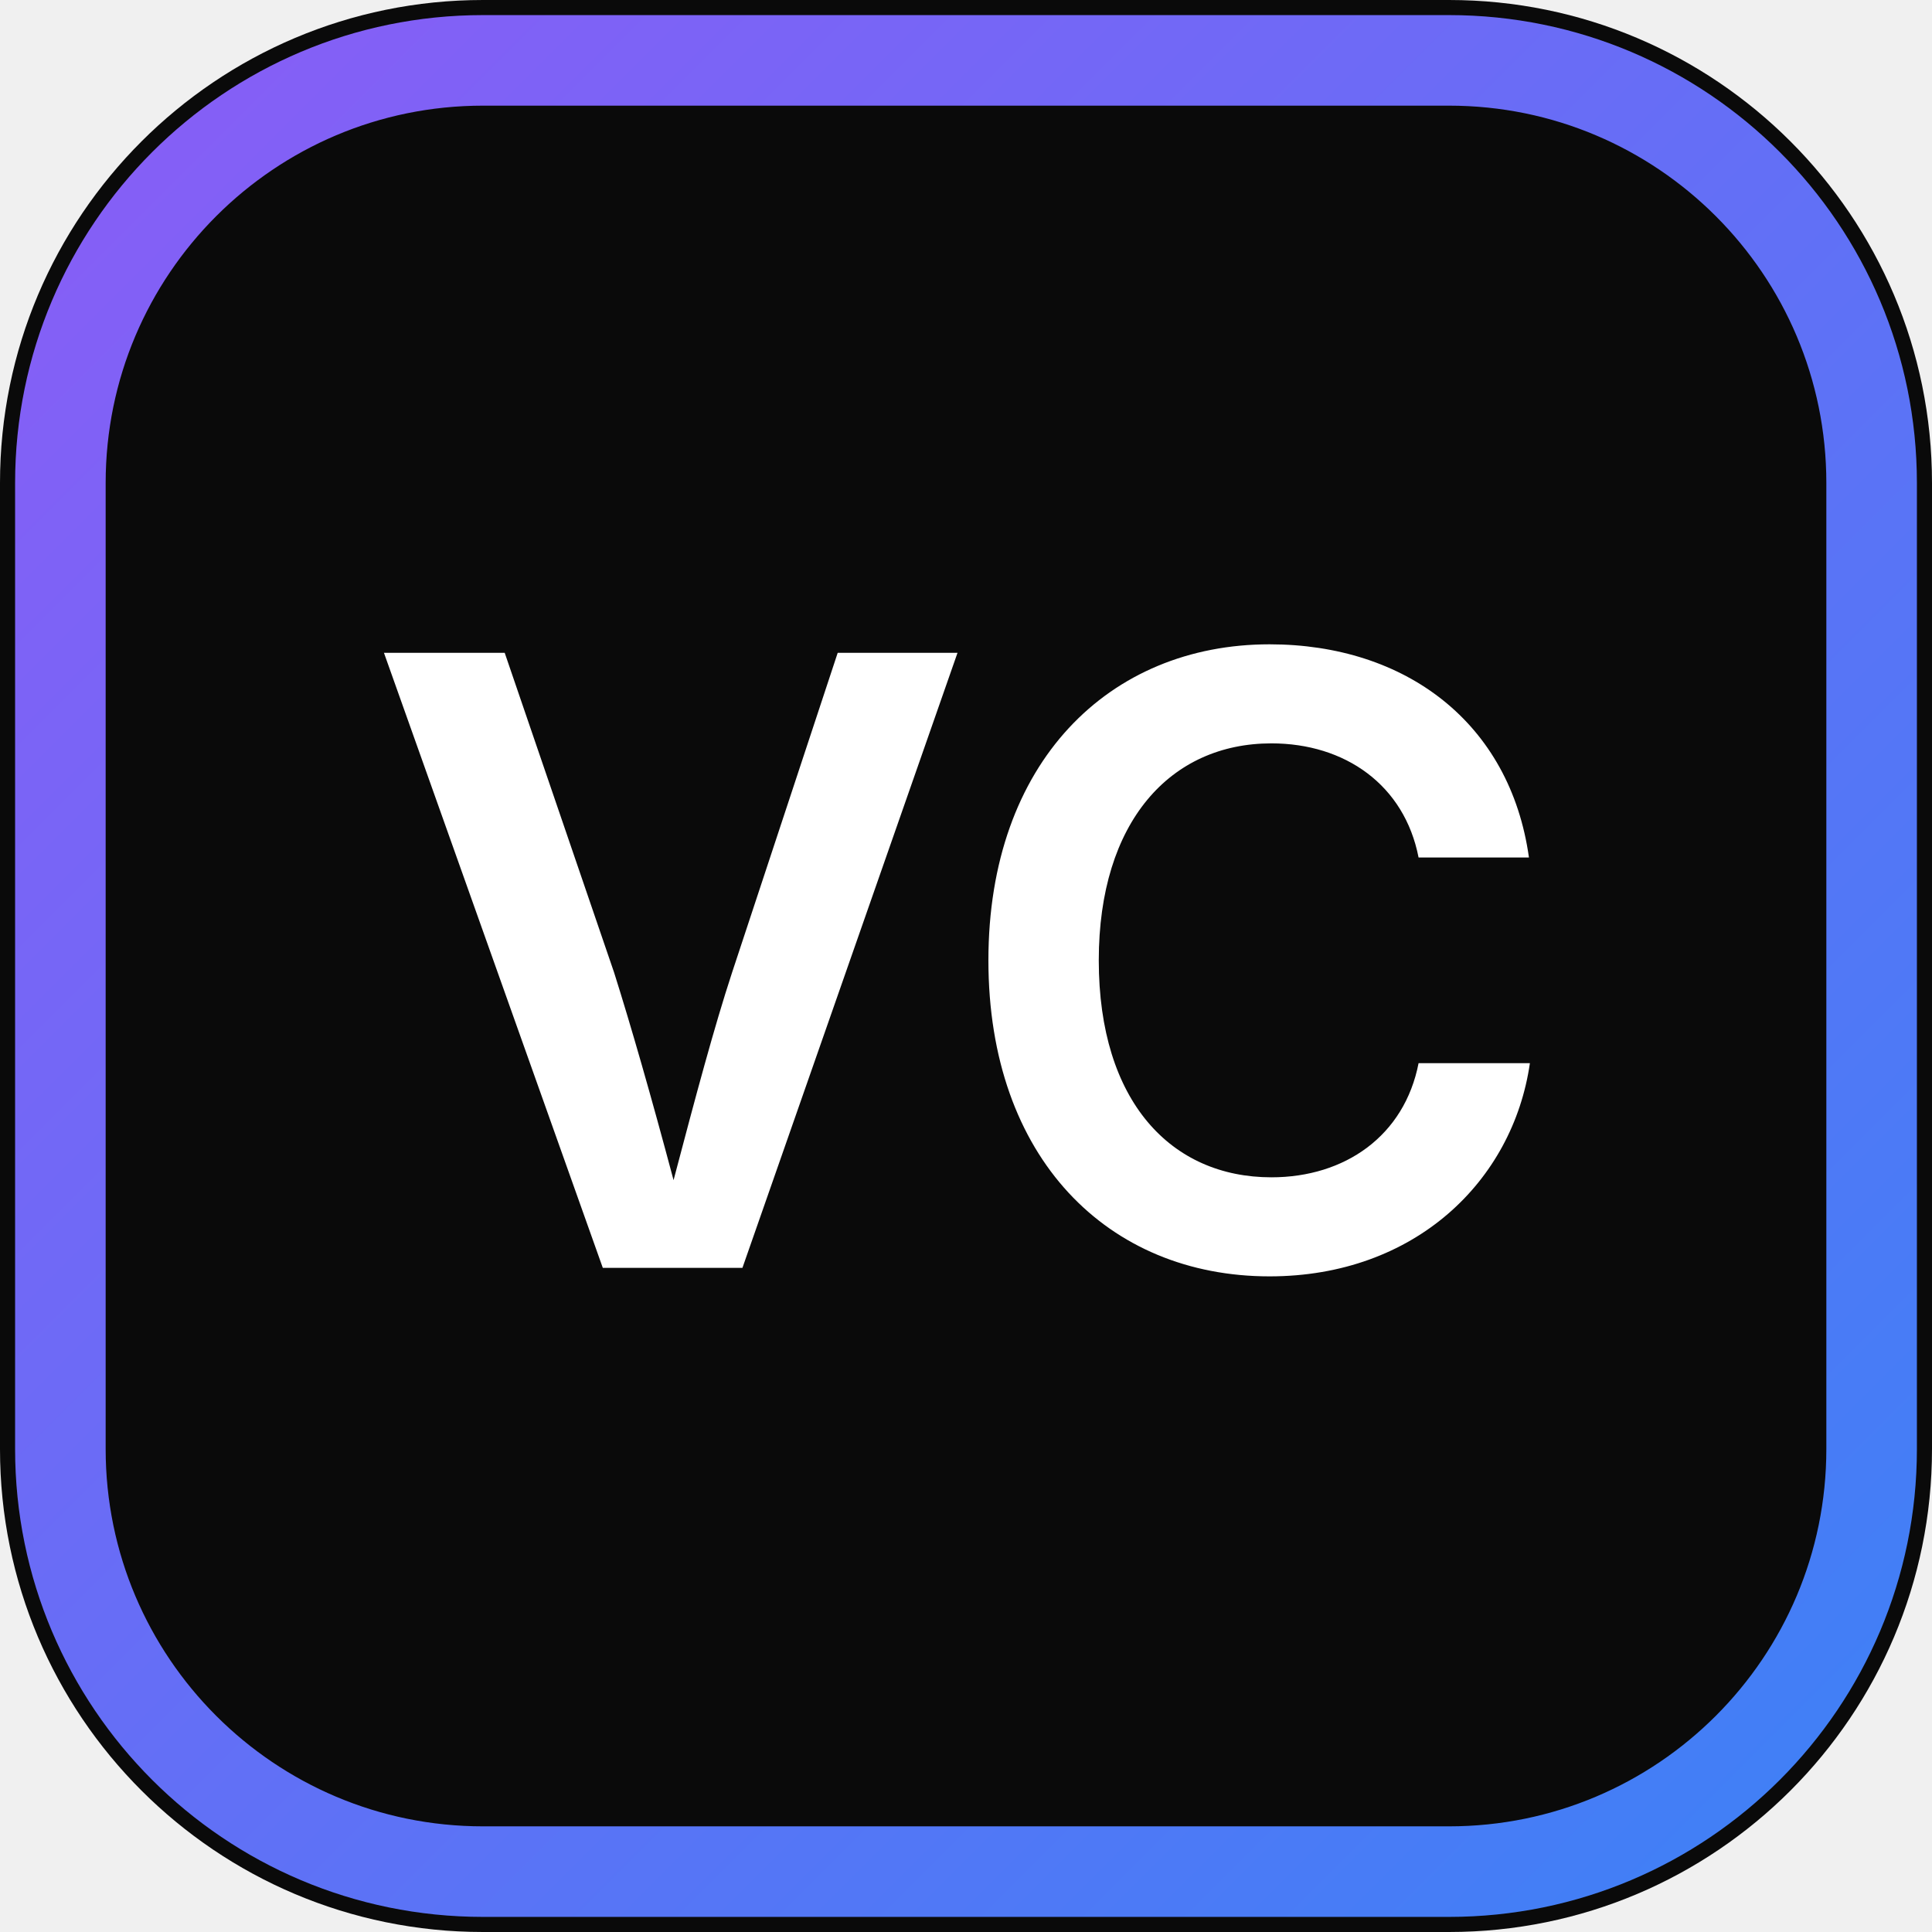
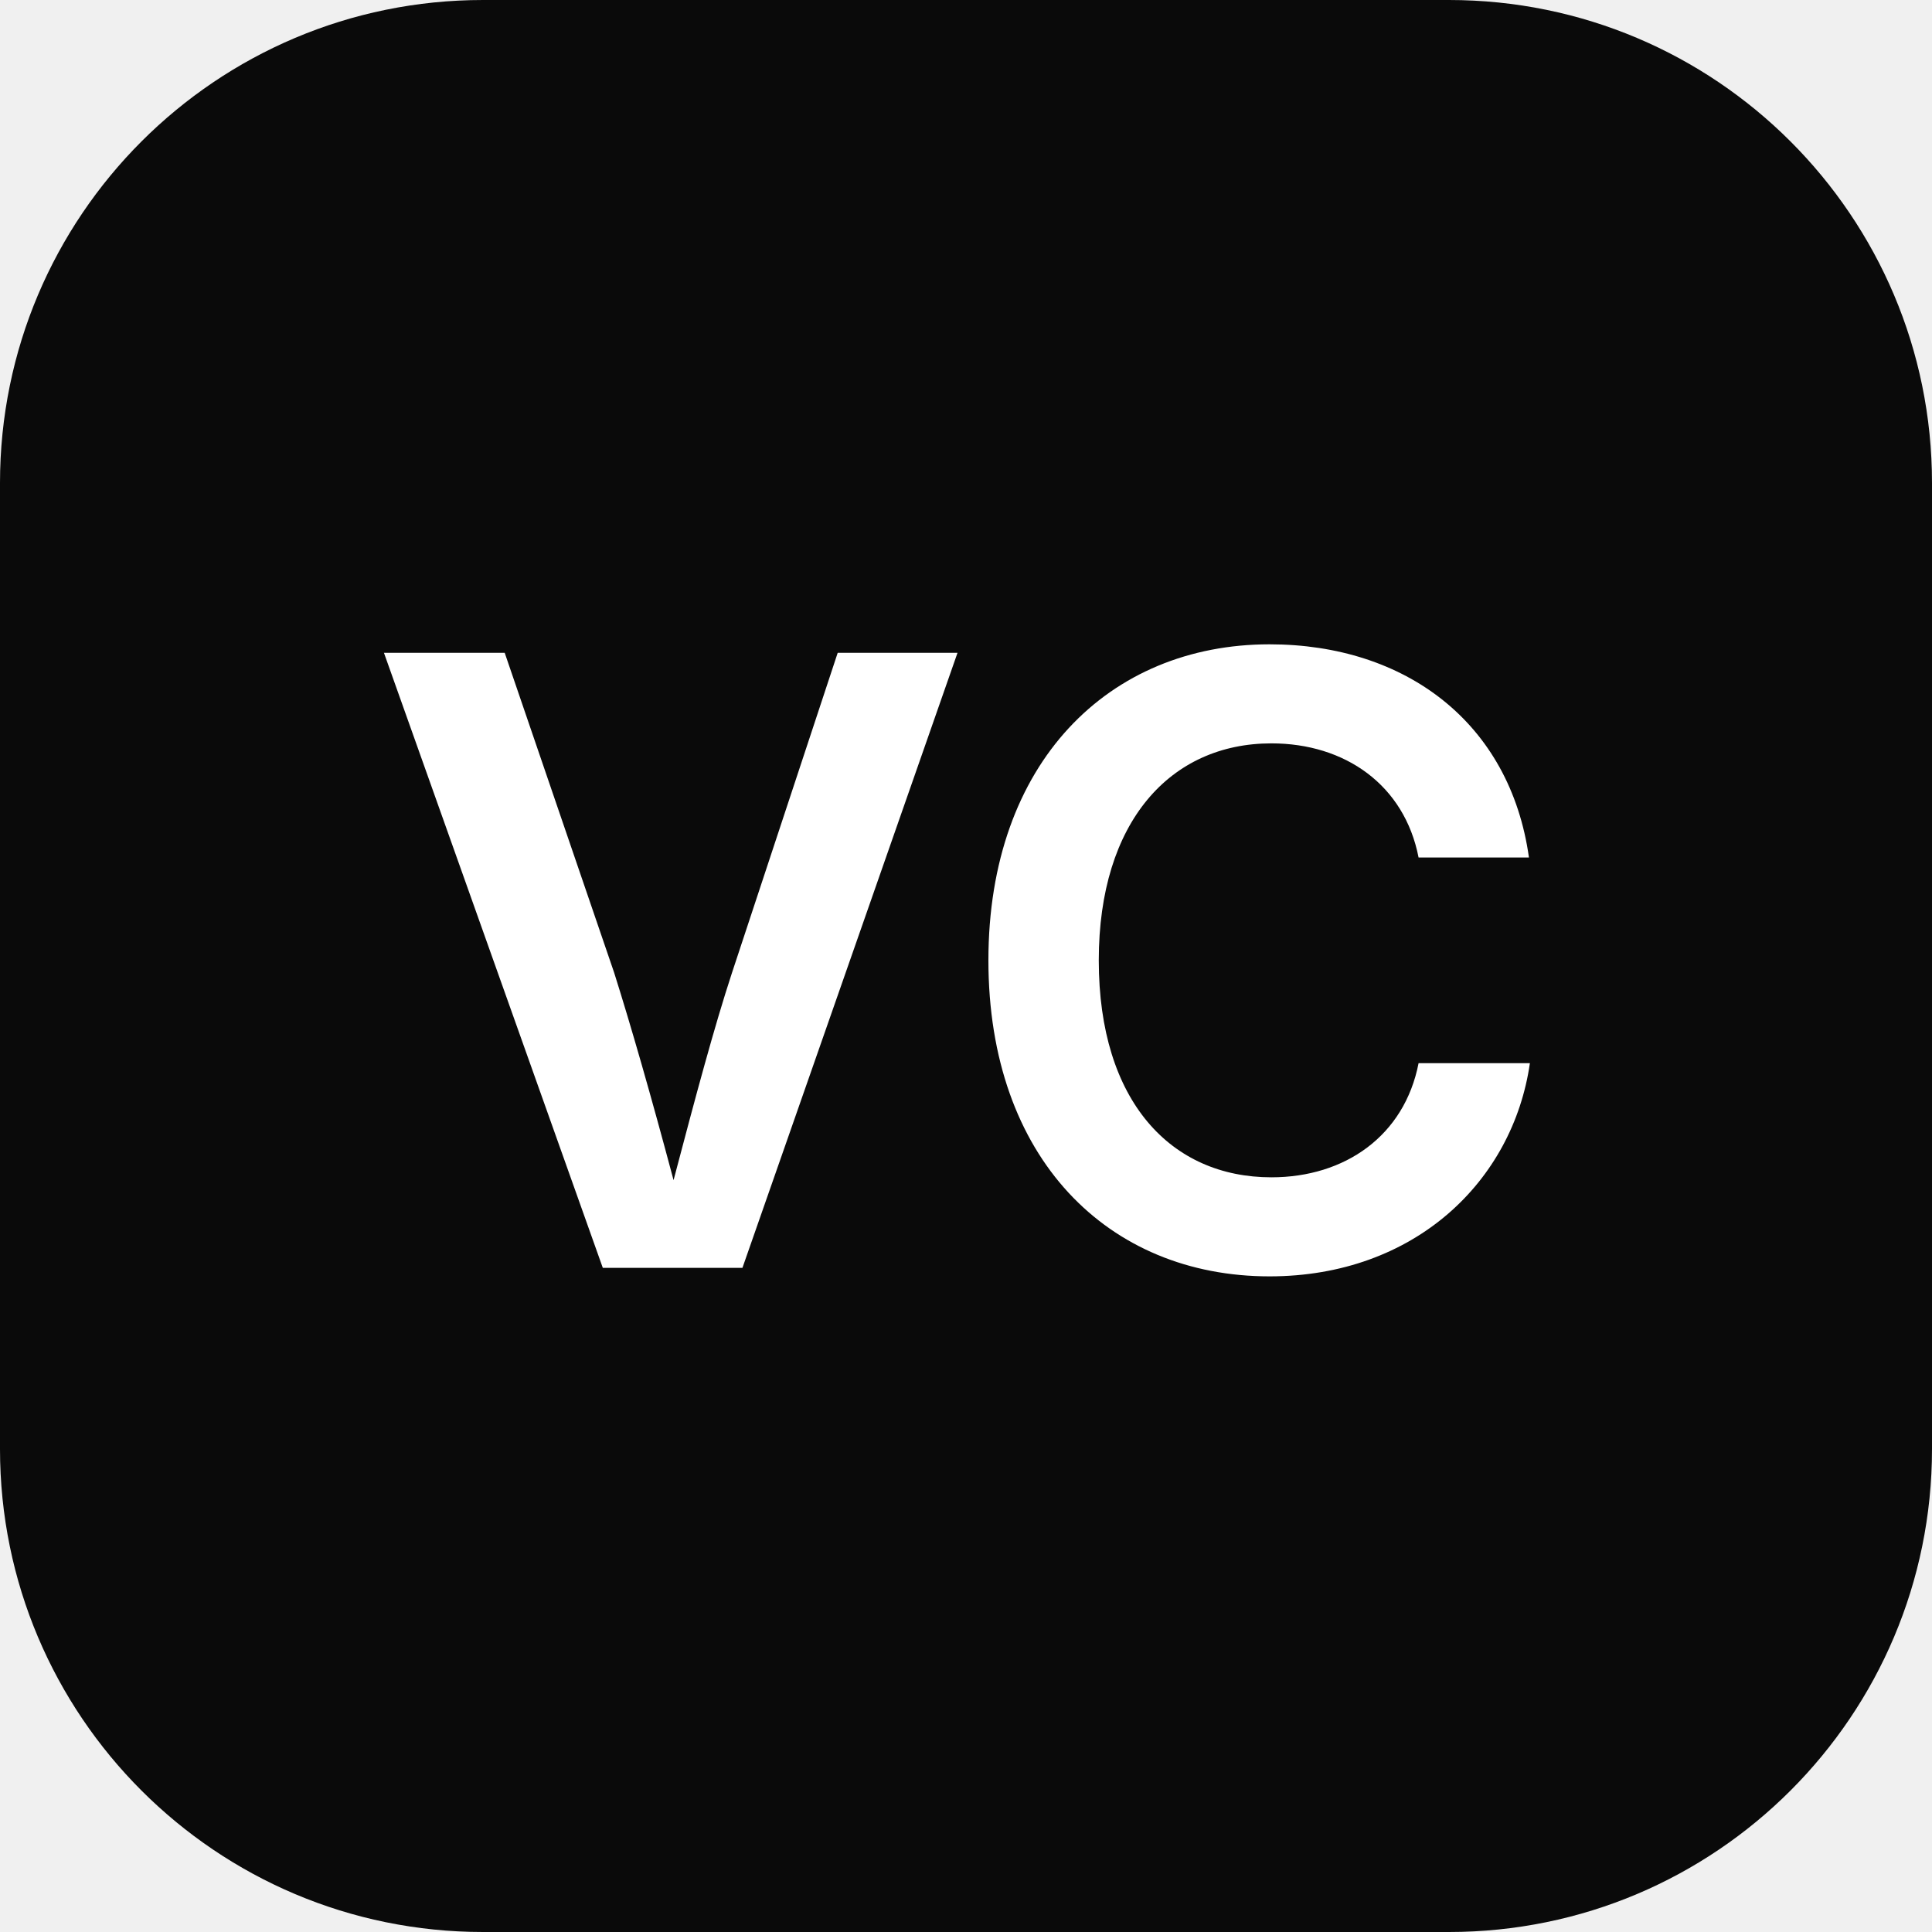
<svg xmlns="http://www.w3.org/2000/svg" width="32" height="32" viewBox="0 0 32 32" fill="none">
  <rect width="32" height="32" rx="8" fill="#0A0A0A" />
-   <rect x="1" y="1" width="30" height="30" rx="7" stroke="url(#gradient)" stroke-width="1.5" fill="none" />
  <text x="16" y="21" font-family="system-ui, -apple-system, sans-serif" font-size="14" font-weight="600" fill="white" text-anchor="middle">VC</text>
-   <defs>
-     <linearGradient id="gradient" x1="0" y1="0" x2="32" y2="32" gradientUnits="userSpaceOnUse">
-       <stop offset="0%" stop-color="#8B5CF6" />
-       <stop offset="100%" stop-color="#3B82F6" />
-     </linearGradient>
-   </defs>
</svg>
